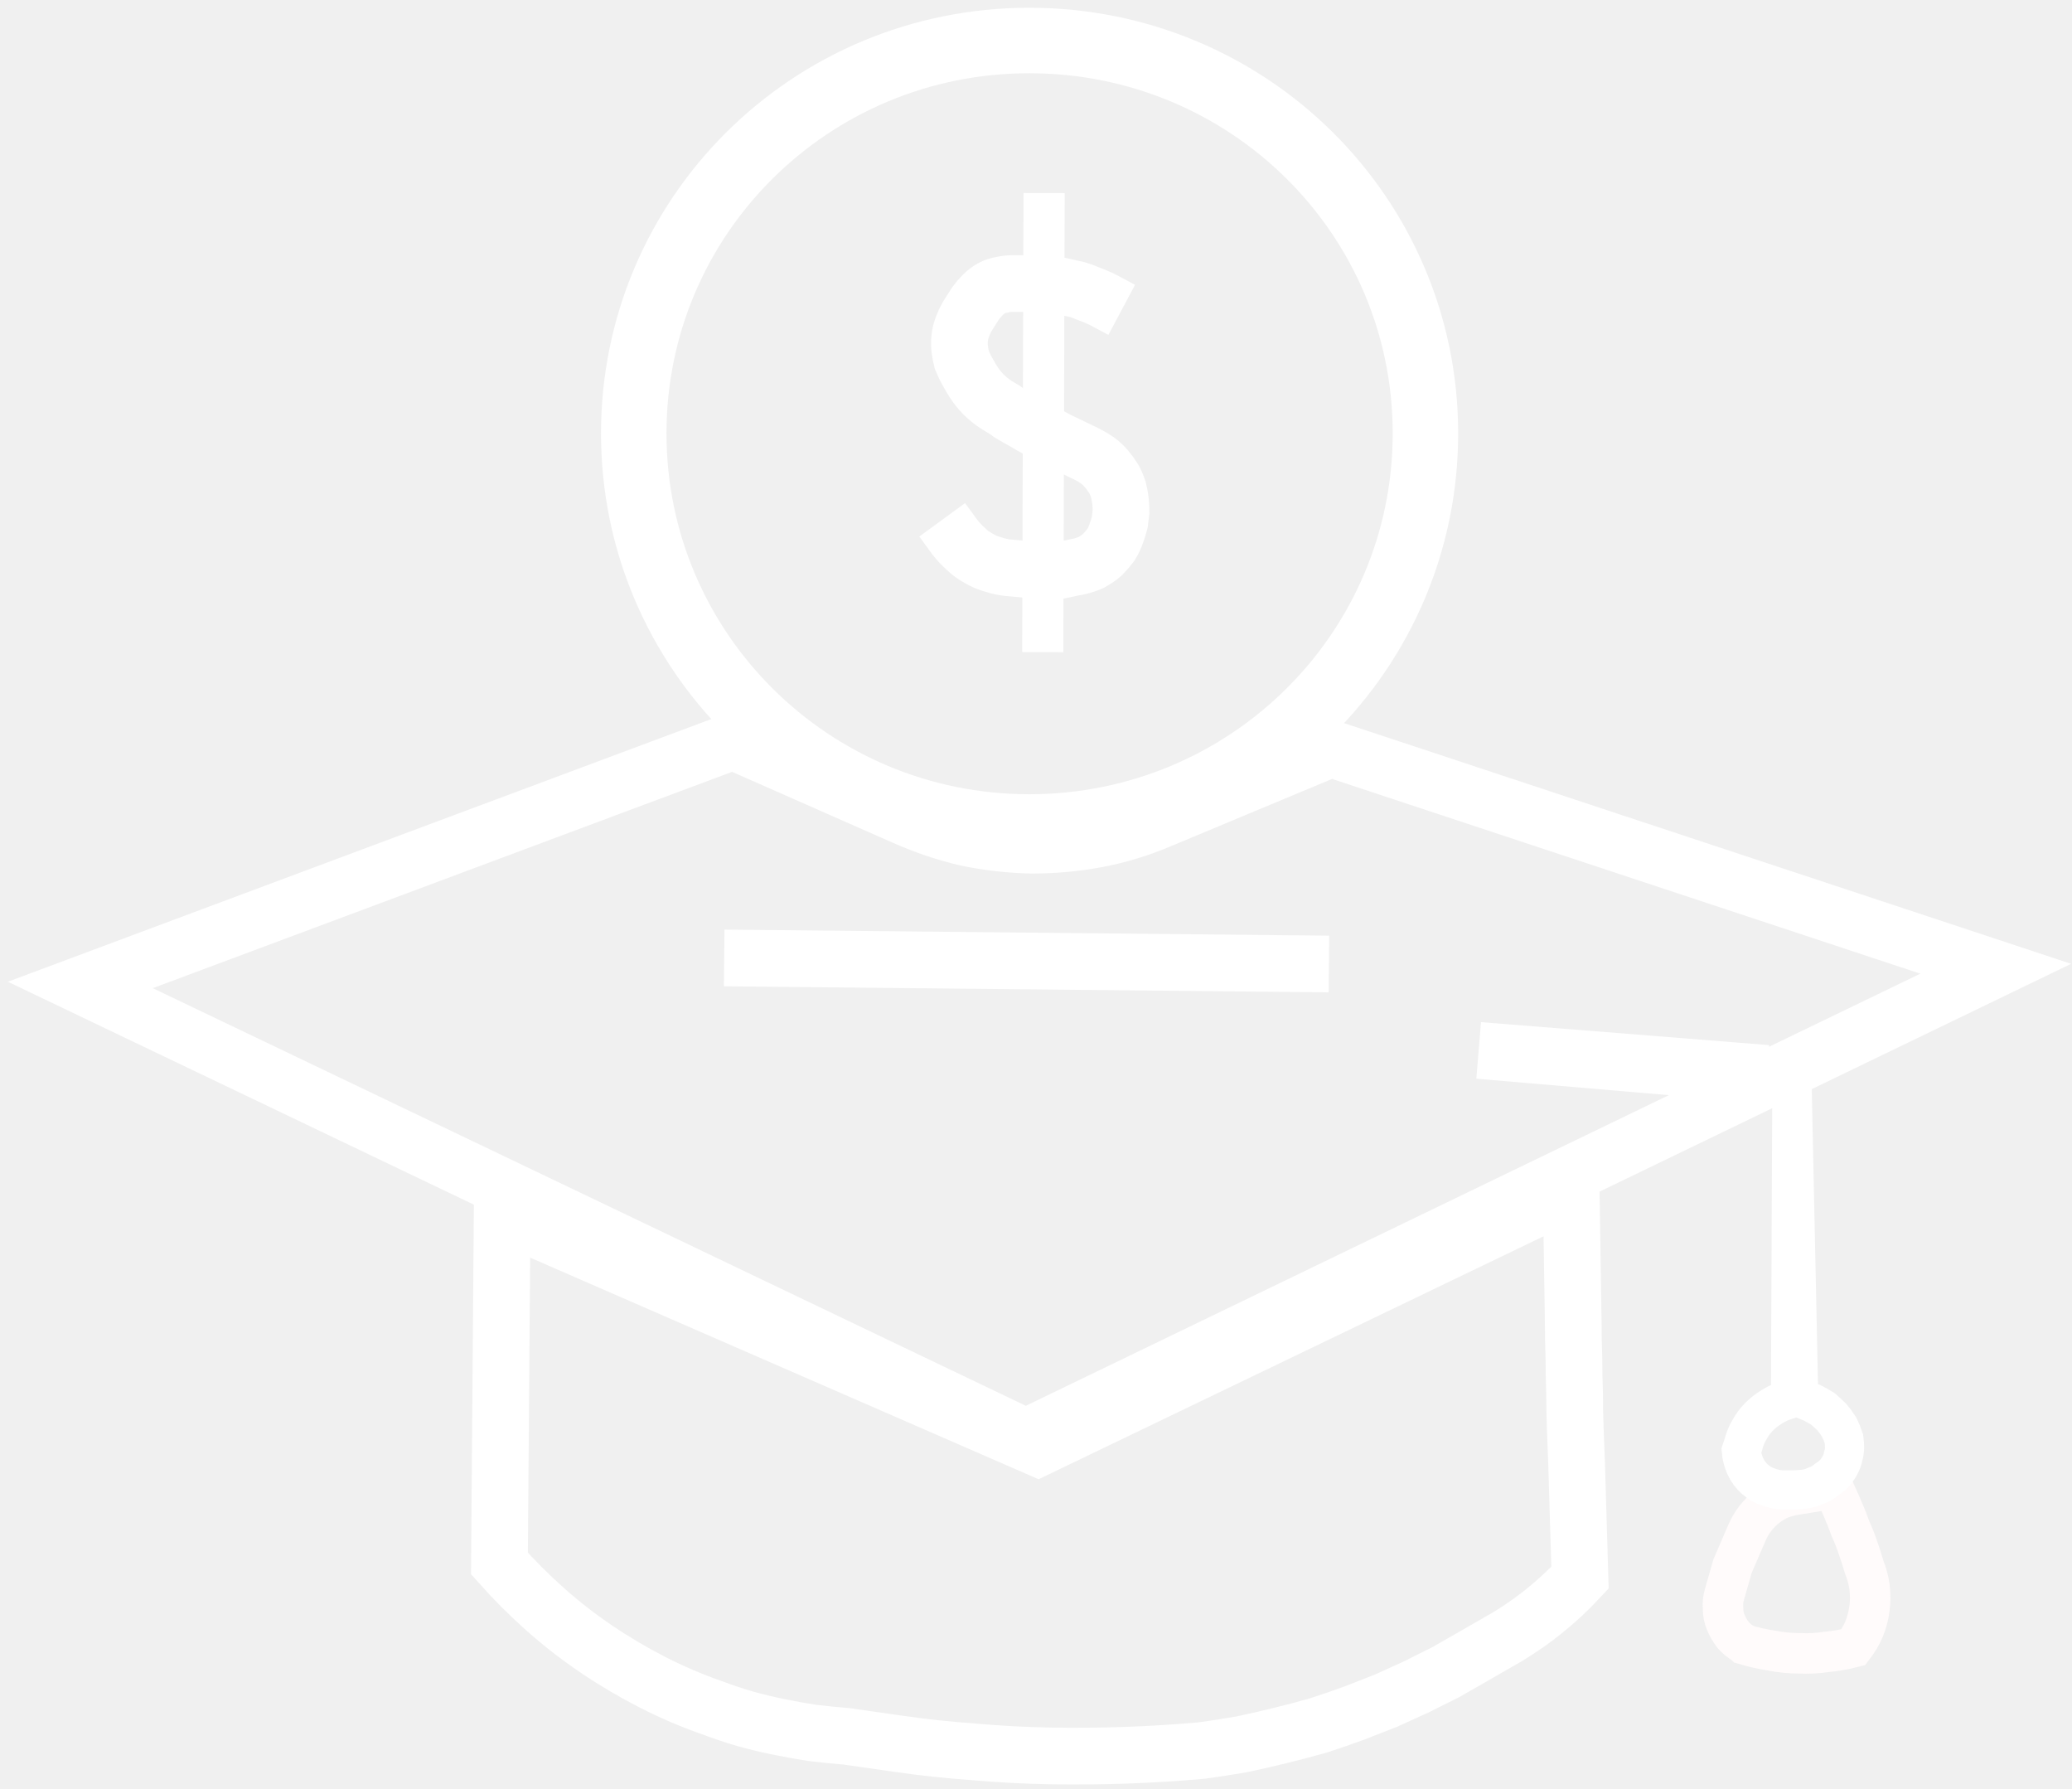
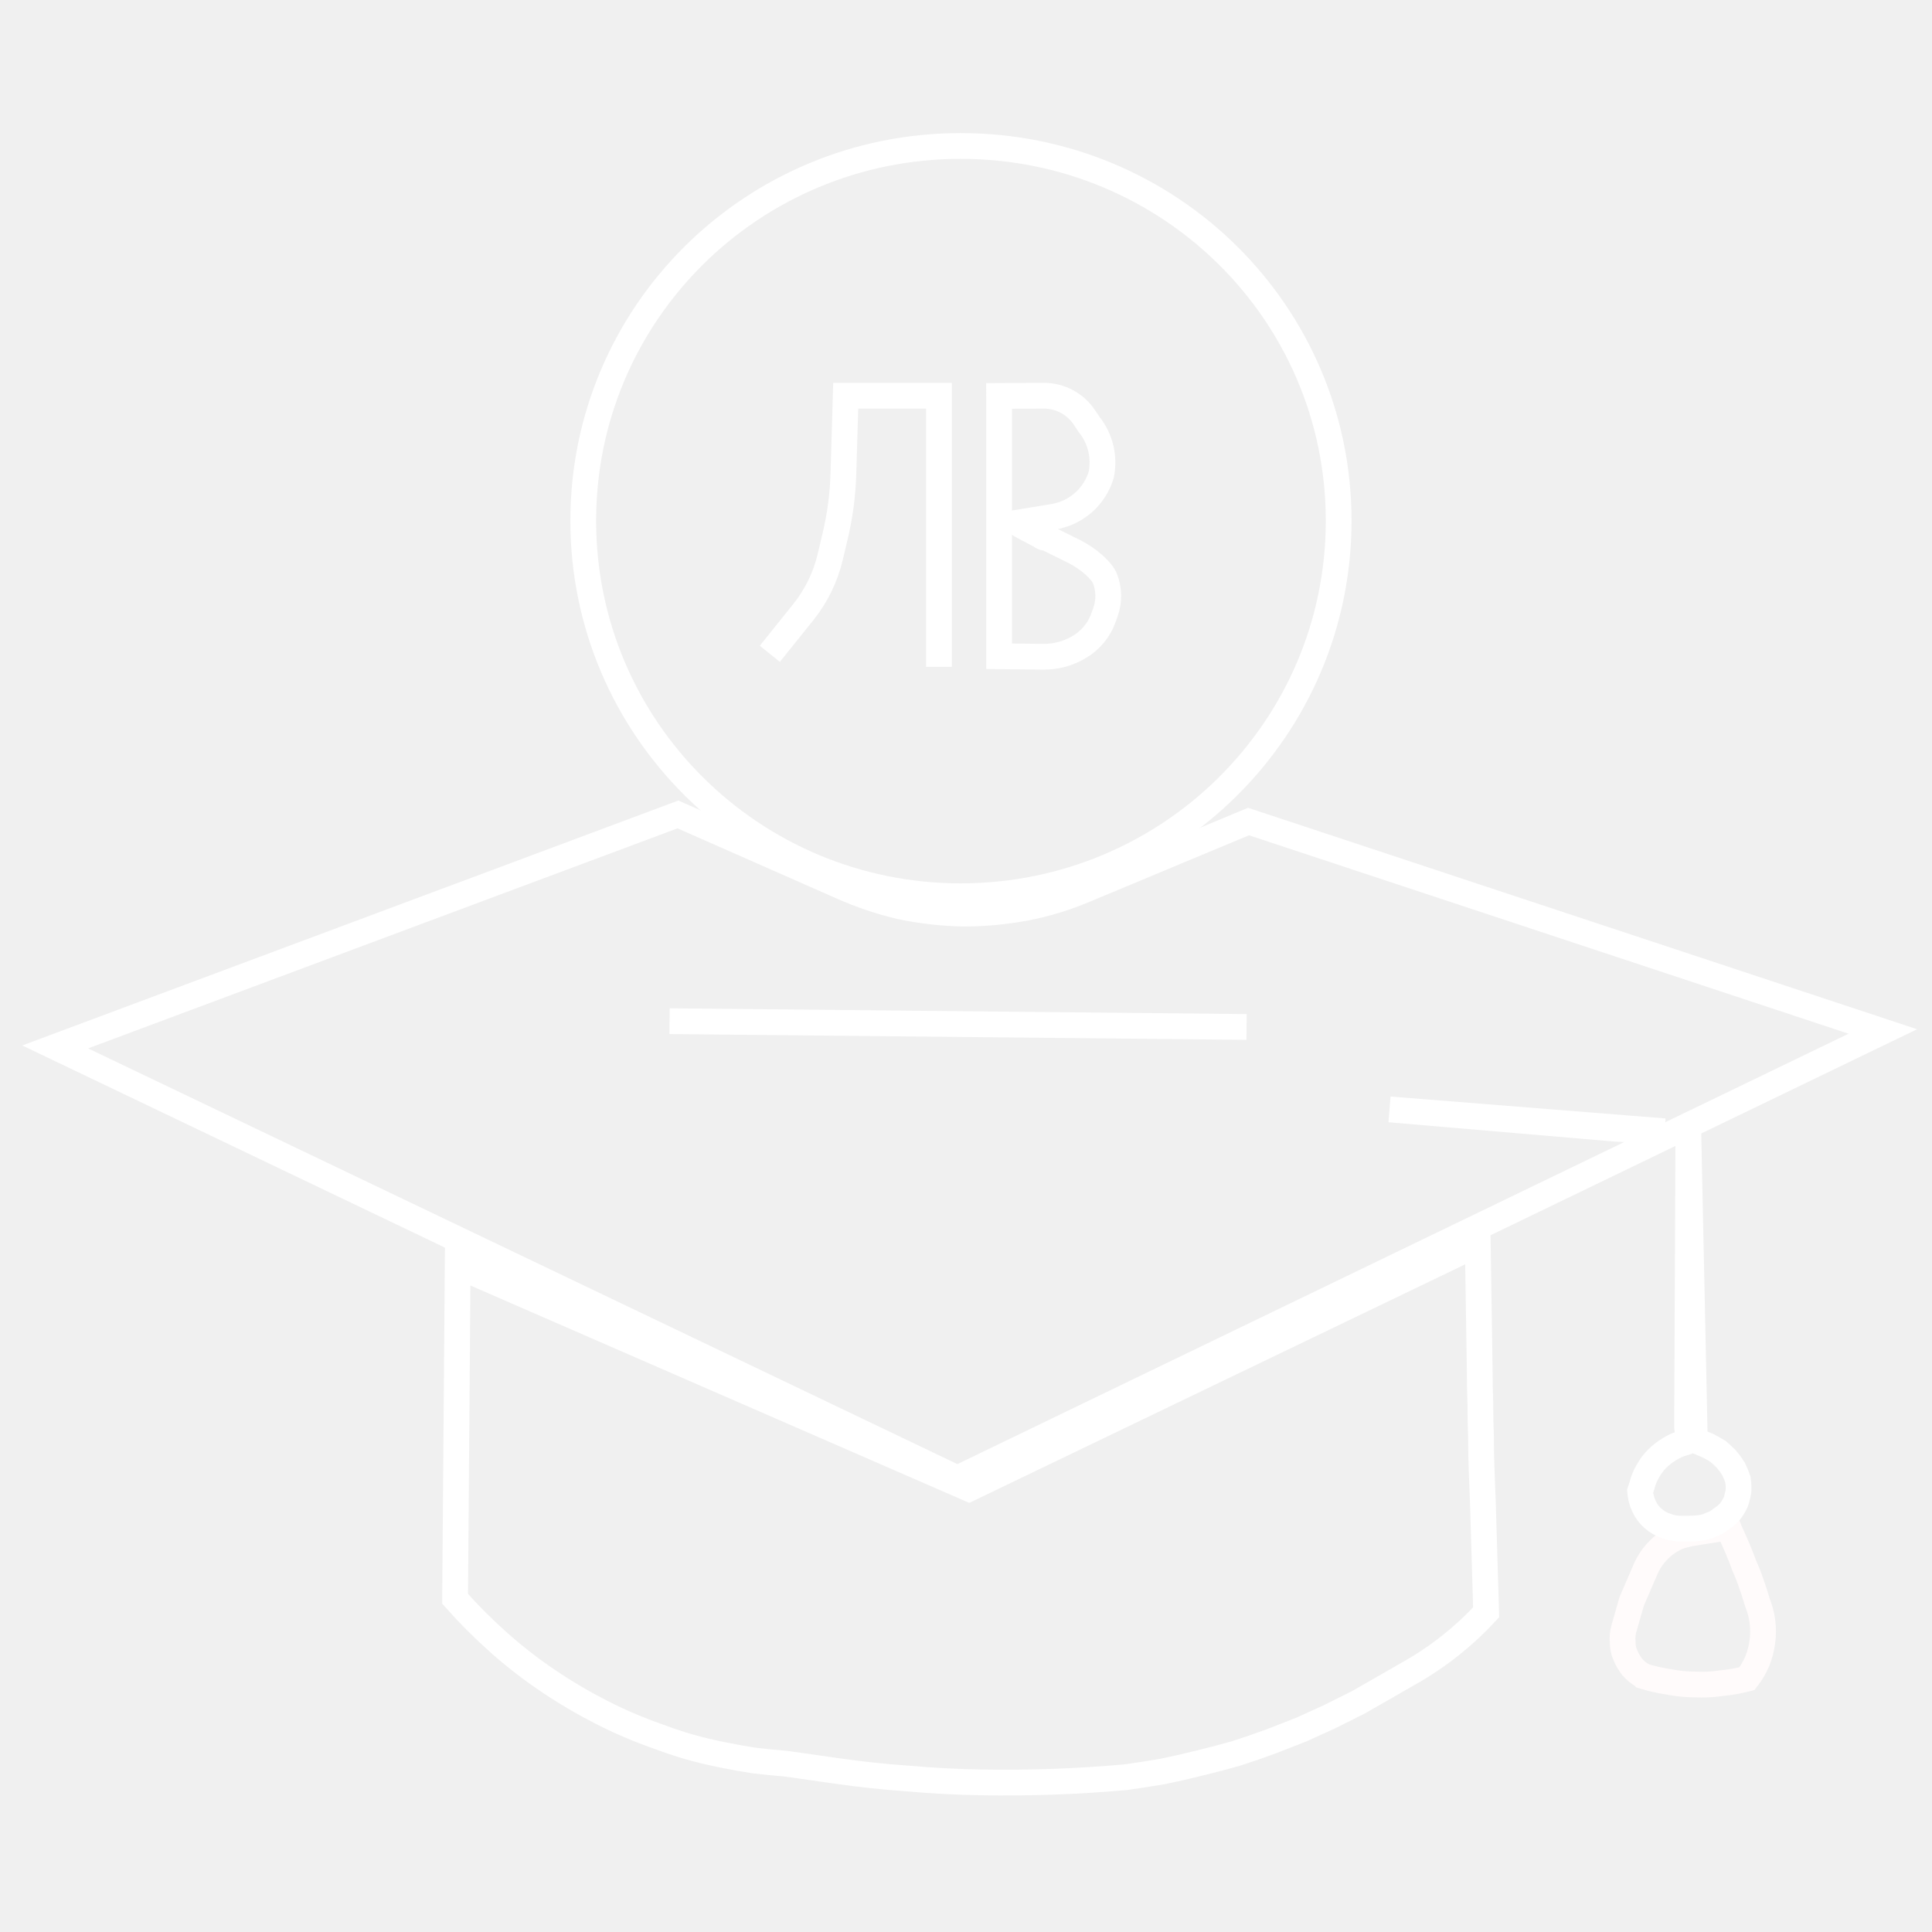
- <svg xmlns="http://www.w3.org/2000/svg" version="1.2" viewBox="0 0 307 265" width="307" height="265">
-   <style>
+ <svg xmlns="http://www.w3.org/2000/svg" version="1.2" viewBox="0 0 300 300" width="300" height="300" id="svg1">
+   <defs id="defs1">
+     </defs>
+   <style id="style1">
		.s0 { fill: none;stroke: #ffffff;stroke-width: 8.4 } 
		.s1 { fill: none;stroke: #ffffff;stroke-width: 9.7 } 
		.s2 { fill: none;stroke: #fffbfb;stroke-width: 6 } 
		.s3 { fill: none;stroke: #ffffff;stroke-width: 5.8 } 
		.s4 { fill: none;stroke: #ffffff;stroke-width: 6.1 } 
	</style>
-   <g id="g1">
-     <path id="path1" fill-rule="evenodd" class="s0" d="m108.6 109.8l-96.7 36.1 140.1 67 143.7-69.4-98.5-32.6-25.4 10.6q-4.5 1.9-9.2 2.8-4.8 0.9-9.7 0.9-4.9-0.1-9.7-1.1-4.7-1.1-9.2-3.1z" />
-     <path id="path2" class="s1" d="m152.5 122.5c-32.4 0-58.6-26.1-58.6-58.3 0-32.2 26.2-58.2 58.6-58.2 32.5 0 58.7 26 58.7 58.2 0 32.2-26.2 58.3-58.7 58.3z" />
-     <path id="path3" fill-rule="evenodd" class="s0" d="m74.4 179.9l-0.4 51.7q3.2 3.6 6.8 6.8 3.6 3.2 7.6 5.9 4 2.7 8.3 4.9 4.3 2.2 8.9 3.8 2.4 0.9 4.8 1.6 2.5 0.7 5 1.2 2.4 0.5 5 0.9 2.5 0.3 5 0.5l7.7 1.1q5.5 0.8 11.2 1.2 5.6 0.5 11.3 0.6 5.6 0.1 11.3-0.1 5.6-0.2 11.2-0.7 2.9-0.4 5.8-0.9 2.9-0.6 5.7-1.3 2.9-0.7 5.7-1.5 2.8-0.9 5.5-1.9 2.3-0.9 4.6-1.8 2.2-1 4.4-2 2.2-1.1 4.4-2.2 2.1-1.2 4.2-2.4l4-2.3q1.6-0.9 3.2-2 1.5-1 3-2.2 1.5-1.2 2.8-2.4 1.4-1.3 2.7-2.7l-0.5-16.9q-0.1-2.6-0.2-5.2-0.1-2.6-0.1-5.2-0.1-2.6-0.1-5.2-0.1-2.7-0.1-5.3l-0.3-19.4-79 38z" />
-     <path id="path4" fill-rule="evenodd" class="s2" d="m258.9 226.9l-2.2 5.1-1.2 4.2q-0.3 1-0.2 2.1 0 1.1 0.4 2 0.4 1 1.1 1.9 0.7 0.8 1.6 1.3l0.1 0.1q2 0.6 4 0.9 2 0.4 4.1 0.4 2 0.1 4-0.2 2.1-0.2 4-0.7 1-1.3 1.6-2.7 0.6-1.5 0.8-3.1 0.2-1.5 0-3.1-0.2-1.5-0.8-3-0.4-1.4-0.9-2.8-0.5-1.5-1.1-2.8-0.5-1.4-1.1-2.8-0.6-1.4-1.2-2.7l-0.2-0.5-5.6 0.9q-1.2 0.2-2.3 0.6-1.1 0.5-2 1.2-0.9 0.7-1.7 1.7-0.7 0.9-1.2 2z" />
-     <path id="path5" fill-rule="evenodd" class="s3" d="m265.5 159.3l-0.2 45.6q0 0.3 0.1 0.6 0 0.4 0.2 0.6 0.2 0.3 0.5 0.5 0.2 0.2 0.5 0.4l1.9 0.8q0.8 0.4 1.6 0.9 0.7 0.6 1.3 1.2 0.6 0.7 1.1 1.5 0.4 0.8 0.7 1.7 0.1 0.7 0.1 1.3 0 0.7-0.2 1.3-0.1 0.6-0.4 1.2-0.3 0.6-0.7 1.1-0.6 0.7-1.4 1.2-0.7 0.6-1.6 0.9-0.8 0.4-1.8 0.5-0.9 0.1-1.8 0.1h-1q-1.2 0-2.3-0.4-1.2-0.4-2.1-1.2-0.9-0.8-1.4-1.9-0.5-1.1-0.6-2.3l0.3-0.9q0.3-1.2 0.9-2.2 0.6-1.1 1.4-1.9 0.9-0.9 1.9-1.5 1.1-0.7 2.2-1l1.8-0.6z" />
-     <path id="path6" fill-rule="evenodd" class="s0" d="m219.1 155.6l35.1 3 7.6 0.4z" />
-     <path id="path7" fill-rule="evenodd" class="s0" d="m107.3 141.9l89.6 0.9" />
-     <path id="path8" fill-rule="evenodd" class="s0" d="m166.2 45.9l-3-1.6q-1.1-0.5-2.2-0.9-1.1-0.5-2.3-0.7-1.2-0.3-2.3-0.5-1.2-0.1-2.4-0.2h-3.9q-0.9 0-1.7 0.2-0.8 0.1-1.5 0.5-0.7 0.4-1.3 1-0.6 0.6-1.1 1.3l-1.2 1.9q-0.4 0.7-0.7 1.5-0.3 0.8-0.4 1.6-0.1 0.8 0 1.7 0.1 0.8 0.3 1.6 0.5 1.2 1.1 2.2 0.6 1.1 1.3 2 0.8 1 1.8 1.8 0.9 0.7 2 1.3l1 0.7q1 0.6 2.1 1.2 1 0.6 2.1 1.2 1 0.6 2.1 1.1 1.1 0.6 2.2 1.1l2.9 1.4q0.8 0.4 1.5 0.9 0.7 0.5 1.3 1.2 0.6 0.7 1.1 1.5 0.4 0.7 0.7 1.6 0.2 0.8 0.3 1.6 0.1 0.8 0.1 1.7-0.1 0.8-0.2 1.6-0.2 0.8-0.5 1.6-0.3 0.9-0.8 1.7-0.6 0.8-1.3 1.5-0.7 0.6-1.6 1.1-0.9 0.4-1.8 0.6l-3.9 0.8-6.6-0.6q-1.1-0.1-2.3-0.5-1.1-0.3-2.1-0.9-1.1-0.6-1.9-1.4-0.9-0.8-1.6-1.7l-1.9-2.6" />
-     <path id="path9" fill-rule="evenodd" class="s4" d="m154.7 28.6l-0.2 68" />
+   <g id="g1" transform="translate(-3.333375,16.66688)" style="stroke-width:4;stroke-dasharray:none">
+     <path id="path1" fill-rule="evenodd" class="s0" d="m 108.6,109.8 -96.7,36.1 140.1,67 143.7,-69.4 -98.5,-32.6 -25.4,10.6 q -4.5,1.9 -9.2,2.8 -4.8,0.9 -9.7,0.9 -4.9,-0.1 -9.7,-1.1 -4.7,-1.1 -9.2,-3.1 z" style="stroke-width:4;stroke-dasharray:none" />
+     <path id="path2" class="s1" d="M 152.5,122.5 C 120.1,122.5 93.9,96.4 93.9,64.2 93.9,32 120.1,6 152.5,6 c 32.5,0 58.7,26 58.7,58.2 0,32.2 -26.2,58.3 -58.7,58.3 z" style="stroke-width:4;stroke-dasharray:none" />
+     <path id="path3" fill-rule="evenodd" class="s0" d="M 74.4,179.9 74,231.6 q 3.2,3.6 6.8,6.8 3.6,3.2 7.6,5.9 4,2.7 8.3,4.9 4.3,2.2 8.9,3.8 2.4,0.9 4.8,1.6 2.5,0.7 5,1.2 2.4,0.5 5,0.9 2.5,0.3 5,0.5 l 7.7,1.1 q 5.5,0.8 11.2,1.2 5.6,0.5 11.3,0.6 5.6,0.1 11.3,-0.1 5.6,-0.2 11.2,-0.7 2.9,-0.4 5.8,-0.9 2.9,-0.6 5.7,-1.3 2.9,-0.7 5.7,-1.5 2.8,-0.9 5.5,-1.9 2.3,-0.9 4.6,-1.8 2.2,-1 4.4,-2 2.2,-1.1 4.4,-2.2 2.1,-1.2 4.2,-2.4 l 4,-2.3 q 1.6,-0.9 3.2,-2 1.5,-1 3,-2.2 1.5,-1.2 2.8,-2.4 1.4,-1.3 2.7,-2.7 l -0.5,-16.9 q -0.1,-2.6 -0.2,-5.2 -0.1,-2.6 -0.1,-5.2 -0.1,-2.6 -0.1,-5.2 -0.1,-2.7 -0.1,-5.3 l -0.3,-19.4 -79,38 z" style="stroke-width:4;stroke-dasharray:none" />
+     <path id="path4" fill-rule="evenodd" class="s2" d="m 258.9,226.9 -2.2,5.1 -1.2,4.2 q -0.3,1 -0.2,2.1 0,1.1 0.4,2 0.4,1 1.1,1.9 0.7,0.8 1.6,1.3 l 0.1,0.1 q 2,0.6 4,0.9 2,0.4 4.1,0.4 2,0.1 4,-0.2 2.1,-0.2 4,-0.7 1,-1.3 1.6,-2.7 0.6,-1.5 0.8,-3.1 0.2,-1.5 0,-3.1 -0.2,-1.5 -0.8,-3 -0.4,-1.4 -0.9,-2.8 -0.5,-1.5 -1.1,-2.8 -0.5,-1.4 -1.1,-2.8 -0.6,-1.4 -1.2,-2.7 l -0.2,-0.5 -5.6,0.9 q -1.2,0.2 -2.3,0.6 -1.1,0.5 -2,1.2 -0.9,0.7 -1.7,1.7 -0.7,0.9 -1.2,2 z" style="stroke-width:4;stroke-dasharray:none" />
+     <path id="path5" fill-rule="evenodd" class="s3" d="m 265.5,159.3 -0.2,45.6 q 0,0.3 0.1,0.6 0,0.4 0.2,0.6 0.2,0.3 0.5,0.5 0.2,0.2 0.5,0.4 l 1.9,0.8 q 0.8,0.4 1.6,0.9 0.7,0.6 1.3,1.2 0.6,0.7 1.1,1.5 0.4,0.8 0.7,1.7 0.1,0.7 0.1,1.3 0,0.7 -0.2,1.3 -0.1,0.6 -0.4,1.2 -0.3,0.6 -0.7,1.1 -0.6,0.7 -1.4,1.2 -0.7,0.6 -1.6,0.9 -0.8,0.4 -1.8,0.5 -0.9,0.1 -1.8,0.1 h -1 q -1.2,0 -2.3,-0.4 -1.2,-0.4 -2.1,-1.2 -0.9,-0.8 -1.4,-1.9 -0.5,-1.1 -0.6,-2.3 l 0.3,-0.9 q 0.3,-1.2 0.9,-2.2 0.6,-1.1 1.4,-1.9 0.9,-0.9 1.9,-1.5 1.1,-0.7 2.2,-1 l 1.8,-0.6 z" style="stroke-width:4;stroke-dasharray:none" />
+     <path id="path6" fill-rule="evenodd" class="s0" d="m 219.1,155.6 35.1,3 7.6,0.4 z" style="stroke-width:4;stroke-dasharray:none" />
+     <path id="path7" fill-rule="evenodd" class="s0" d="m 107.3,141.9 89.6,0.9" style="stroke-width:4;stroke-dasharray:none" />
+     <path style="fill:#ffffff;stroke:#ffffff;stroke-width:4;stroke-dasharray:none;fill-opacity:0" d="m 122.87,84.855 5.193,-6.465 a 21.611,21.611 116.049 0 0 4.181,-8.554 l 0.781,-3.298 a 47.948,47.948 97.513 0 0 1.27,-9.627 l 0.36,-12.126 h 14.479 v 42.09" id="path8" />
+     <path style="fill:#ffffff;fill-opacity:0;stroke:#ffffff;stroke-width:4;stroke-dasharray:none" d="m 157.037,44.933 0.01,40.427 6.869,0.069 a 10.625,10.625 165.282 0 0 5.422,-1.424 l 0.103,-0.06 a 8.644,8.644 129.632 0 0 3.835,-4.631 l 0.296,-0.847 a 7.489,7.489 89.199 0 0 -0.072,-5.141 c -0.479,-1.257 -2.596,-3.141 -4.729,-4.206 -17.186,-8.584 -2.285,-1.005 -5.079,-2.34 l -3.109,-2.281 4.919,-0.809 a 9.295,9.295 138.647 0 0 7.398,-6.512 9.442,9.442 76.476 0 0 -1.879,-7.814 L 170.287,48.265 a 7.576,7.576 27.983 0 0 -6.337,-3.367 z" id="path9" transform="translate(1.428589,-0.1190491)" />
  </g>
</svg>
